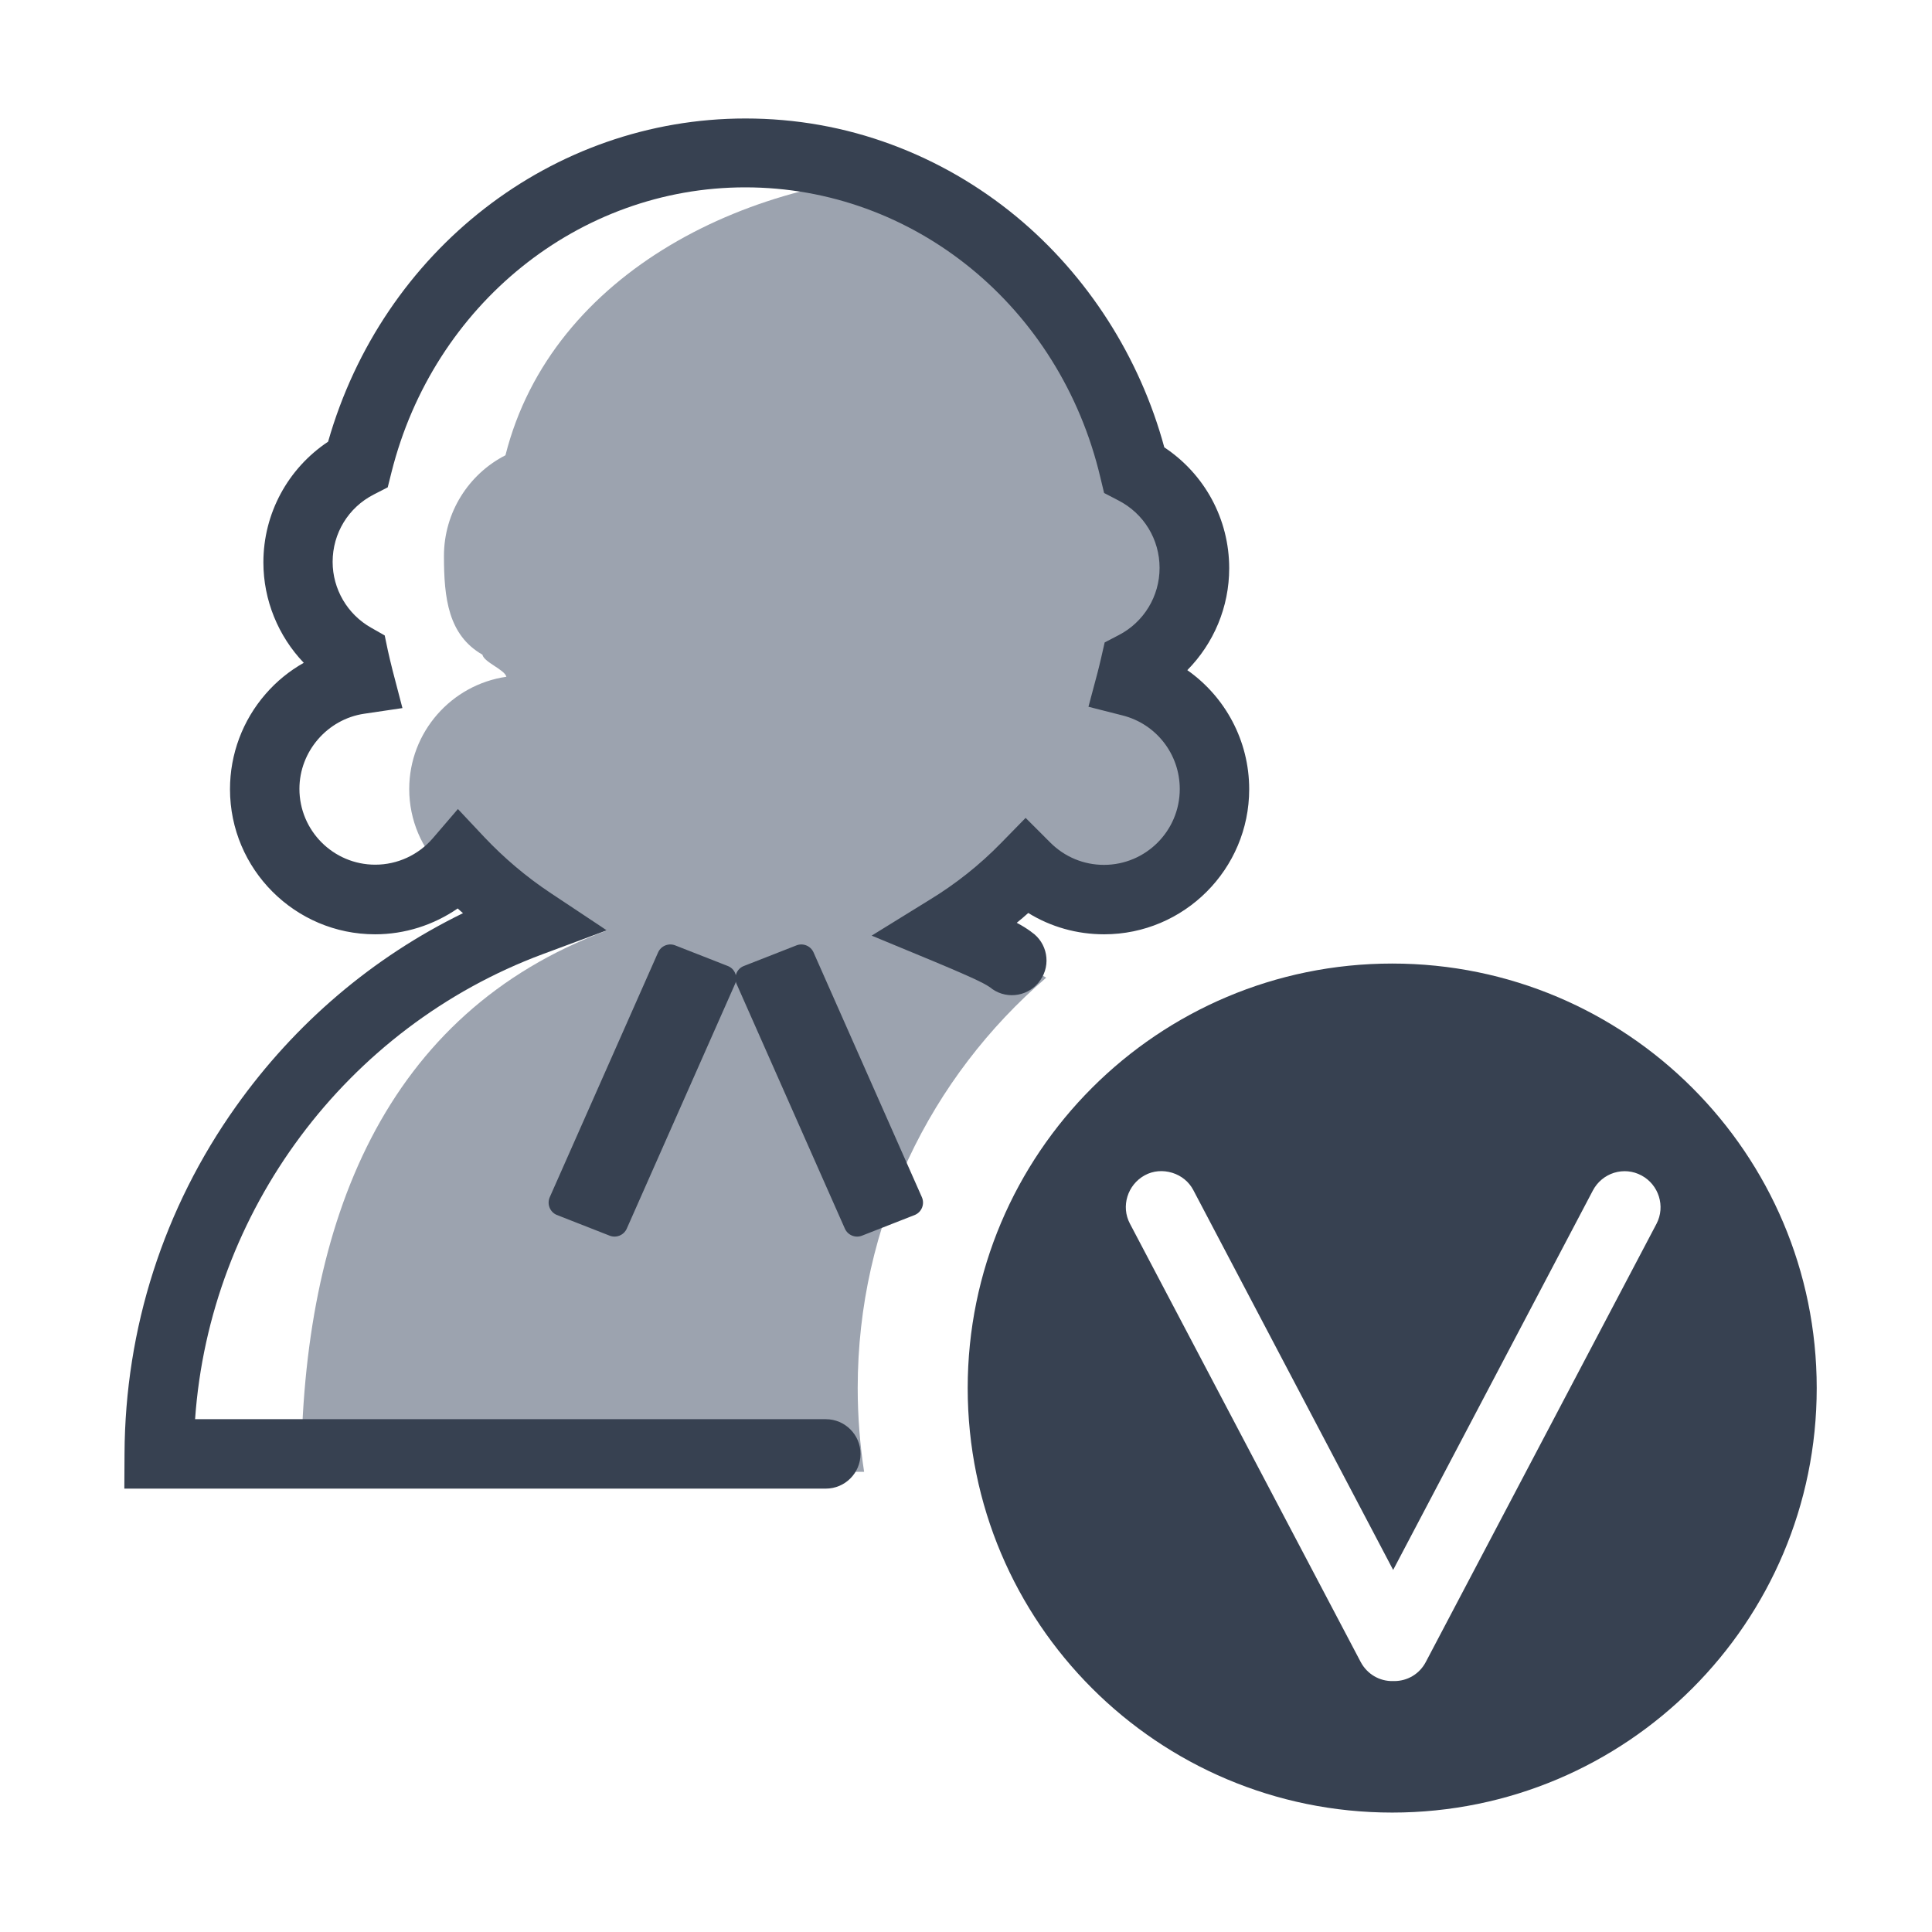
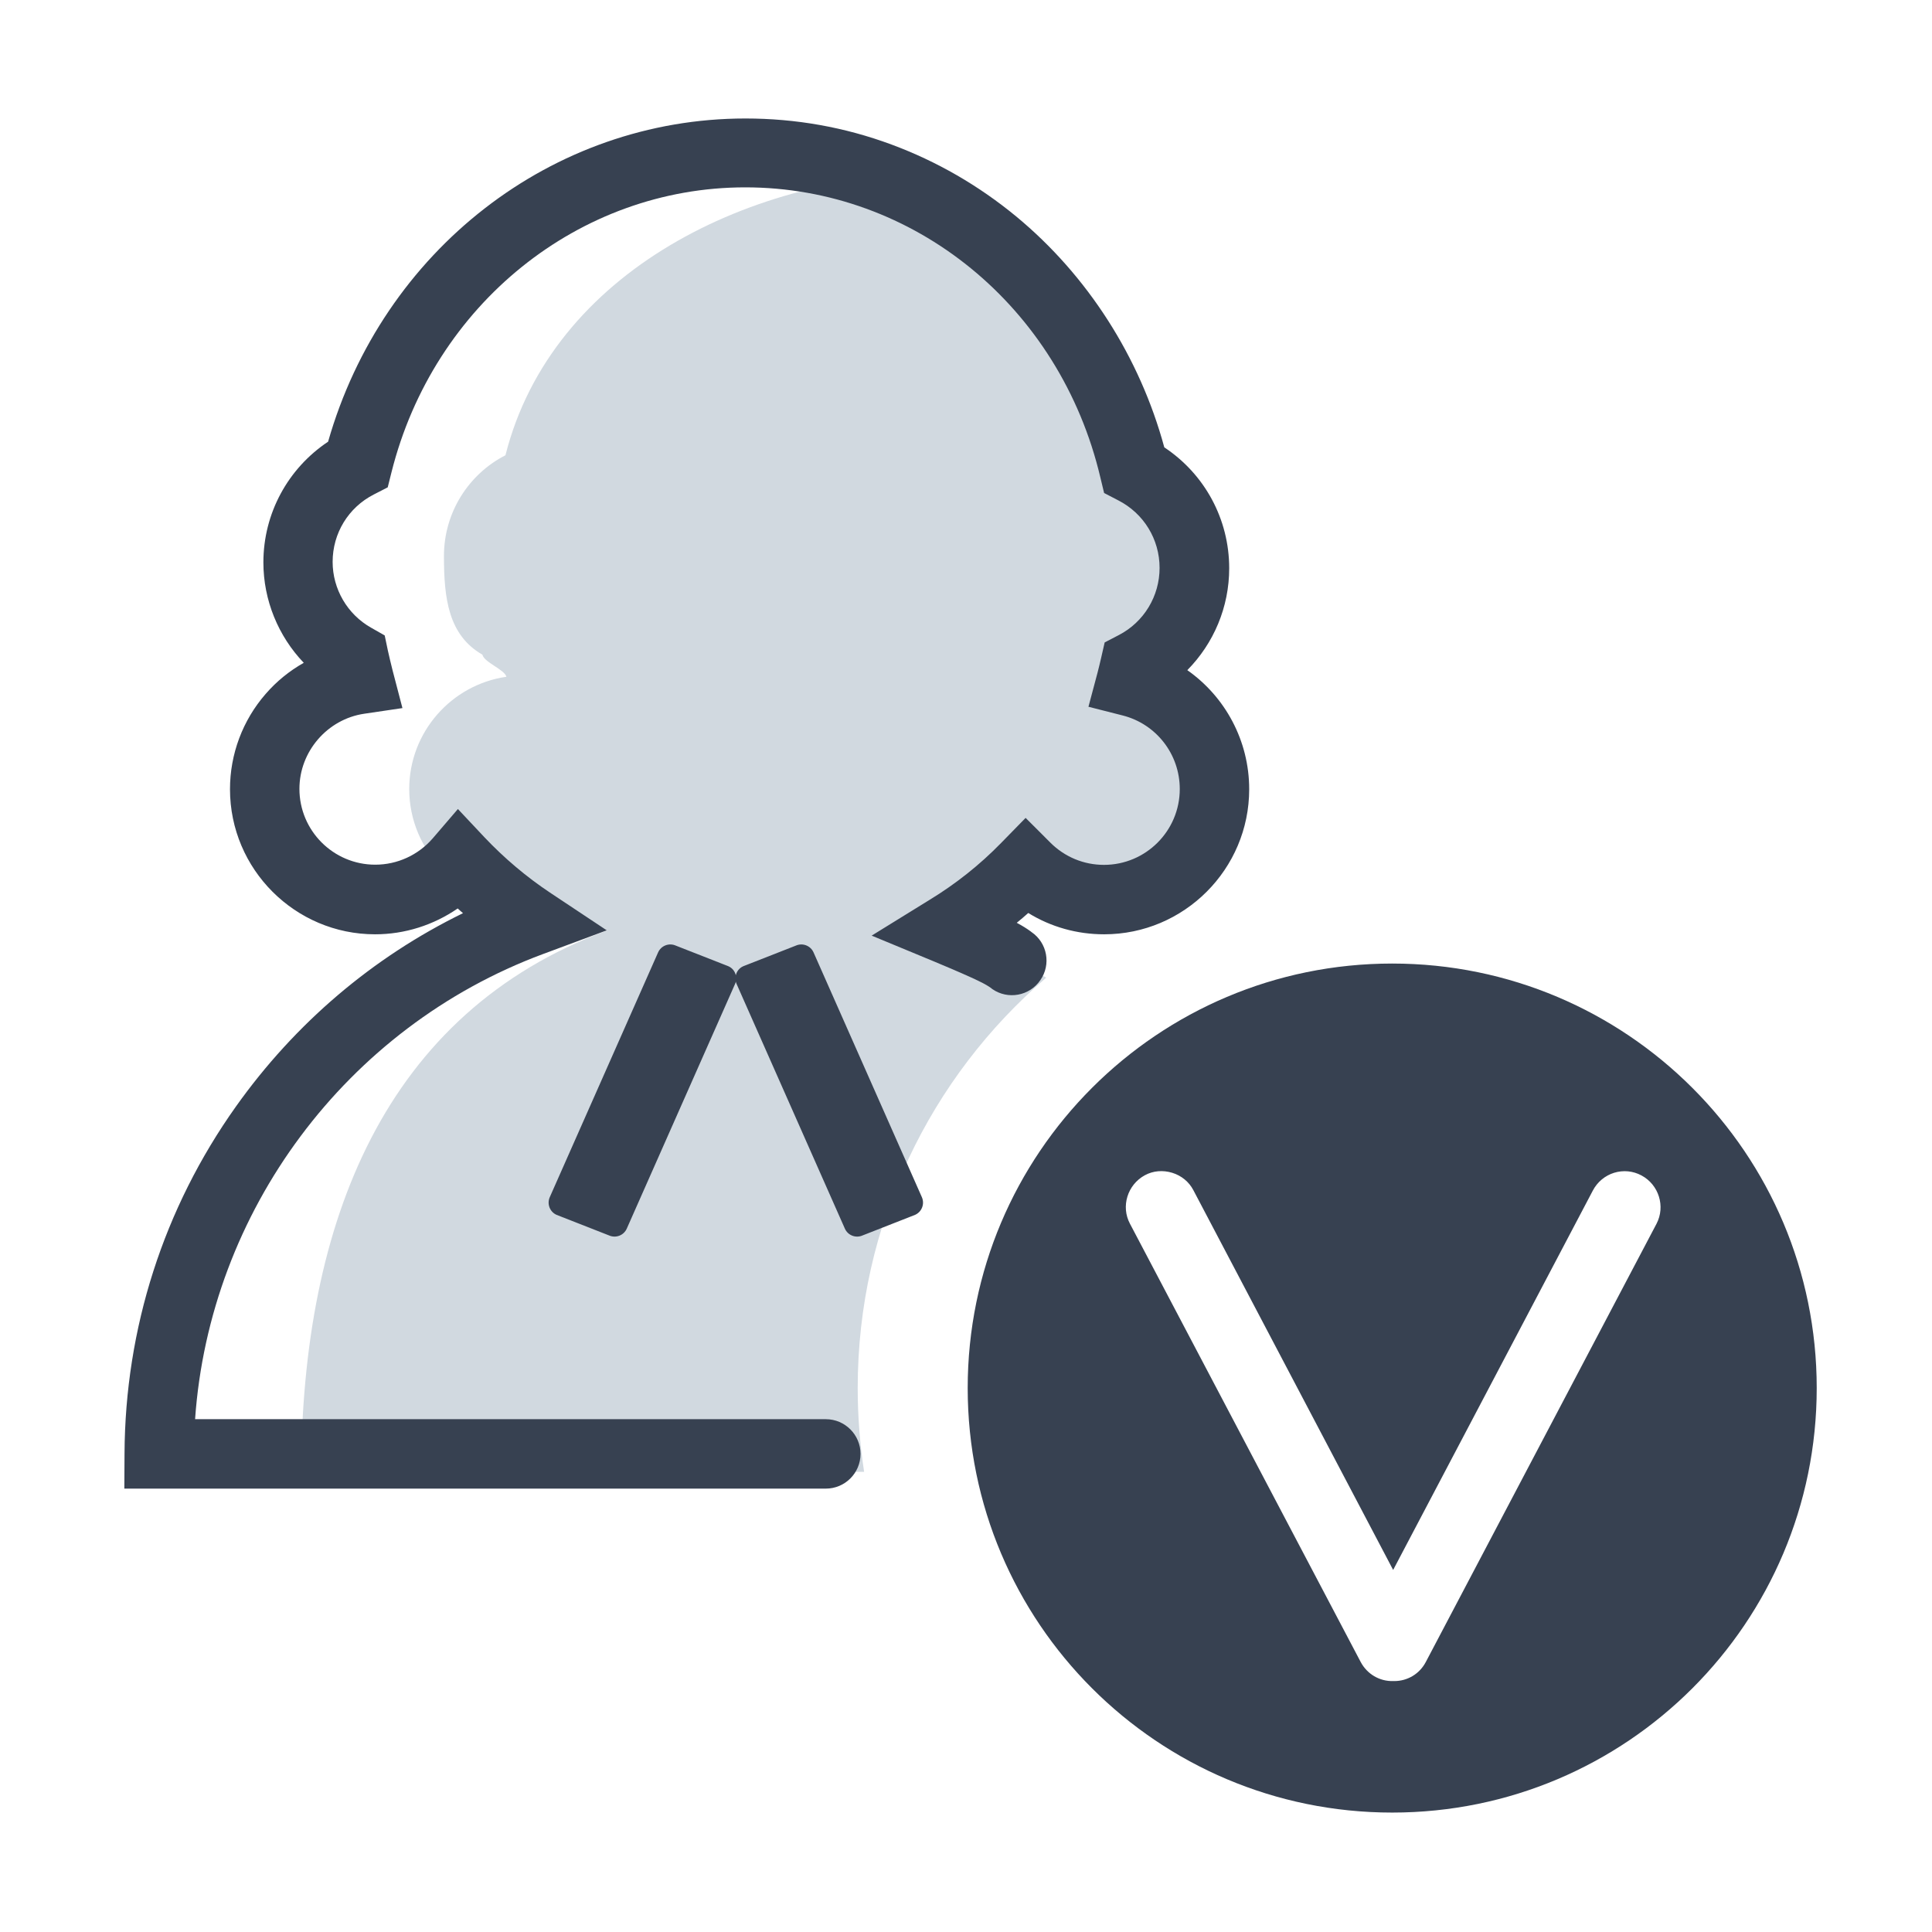
<svg xmlns="http://www.w3.org/2000/svg" width="800px" height="800px" viewBox="0 0 1024 1024" class="icon" version="1.1">
-   <path d="M654.4 418.1c0 33.2-26.9 60.2-60.2 60.2-16.5 0-31.7-6.8-42.5-17.6-12.8 13.1-27.1 24.6-42.7 34 15.9 6.6 31.1 14.5 45.5 23.5-61.2 52.6-99.9 130.5-99.9 217.5 0 15.1 1.2 30 3.4 44.4H159.6c0.6-132.8 44.5-243.3 162-286.9-14.2-9.5-19 5.3-30.8-7.1-11 12.8 4.6-7.7-13.7-7.7-33.2 0-60.2-26.9-60.2-60.2 0-30.2 22.4-55.3 51.5-59.5-0.9-3.8-11.9-7.7-12.7-11.7-18.1-10.4-20.4-29.9-20.4-52.3 0-23.2 13.2-43.5 32.6-53.4 24.6-97.5 130.8-149.5 232-149.5 42 49.2 87.2 53.4 110.8 152.4 19.4 9.9 32.8 30.2 32.8 53.6 0 23.3-13.1 43.3-32.3 53.4-0.8 2.8-1.4 5.8-2.2 8.7 26.1 6.6 45.4 30 45.4 58.2z" fill="#9CA3AF" />
+   <path d="M654.4 418.1c0 33.2-26.9 60.2-60.2 60.2-16.5 0-31.7-6.8-42.5-17.6-12.8 13.1-27.1 24.6-42.7 34 15.9 6.6 31.1 14.5 45.5 23.5-61.2 52.6-99.9 130.5-99.9 217.5 0 15.1 1.2 30 3.4 44.4H159.6c0.6-132.8 44.5-243.3 162-286.9-14.2-9.5-19 5.3-30.8-7.1-11 12.8 4.6-7.7-13.7-7.7-33.2 0-60.2-26.9-60.2-60.2 0-30.2 22.4-55.3 51.5-59.5-0.9-3.8-11.9-7.7-12.7-11.7-18.1-10.4-20.4-29.9-20.4-52.3 0-23.2 13.2-43.5 32.6-53.4 24.6-97.5 130.8-149.5 232-149.5 42 49.2 87.2 53.4 110.8 152.4 19.4 9.9 32.8 30.2 32.8 53.6 0 23.3-13.1 43.3-32.3 53.4-0.8 2.8-1.4 5.8-2.2 8.7 26.1 6.6 45.4 30 45.4 58.2z" fill="#D1D9E0" />
  <path d="M525.9 524.2c8.3 5.8 19.8 3.7 25.5-4.7 5.8-8.3 3.7-19.8-4.7-25.5l-0.5-0.4c-2.1-1.5-4.1-2.8-7.3-4.5 2.1-1.7 4.1-3.4 6.1-5.2 12 7.4 25.8 11.3 40.2 11.3 42.4 0 76.9-34.5 76.9-76.9 0-25.7-12.7-49-32.8-63.1 14-14.2 22.2-33.4 22.2-54 0-26.1-13-49.9-34.4-64.1-13-47.9-40.7-91.1-78.4-122.3-20-16.5-42.2-29.3-66.2-38.2-24.8-9.2-50.8-13.8-77.4-13.8-102.5 0-192.3 70-221.2 171.3-21.3 14.2-34.3 38-34.3 64 0 20 7.9 39.1 21.4 53.2-7.6 4.3-14.4 9.8-20.2 16.5-12.2 14-18.9 31.9-18.9 50.5 0 42.4 34.5 76.9 76.9 76.9 15.8 0 31-4.9 43.8-13.7 0.9 0.8 1.8 1.7 2.8 2.5-47.9 23.4-89 58.4-120.3 102.4-38.4 54-58.8 117.7-59.1 184.1l-0.1 18.5h371.8c10.1 0 18.4-8.2 18.4-18.4 0-10.1-8.2-18.4-18.4-18.4H103.4c7.7-110.1 80-207.7 184.3-246.5l33.9-12.6-30.1-20c-12.6-8.4-24.3-18.3-34.8-29.4l-14-14.9-13.3 15.5c-7.7 8.9-18.8 14-30.5 14-22.2 0-40.2-18-40.2-40.2 0-19.8 14.8-36.9 34.3-39.8l20.3-3-5.2-19.9c-0.9-3.5-1.7-7-2.5-10.5l-1.7-8.1-7.2-4.1c-12.6-7.1-20.4-20.5-20.4-34.9 0-15.1 8.3-28.8 21.8-35.7l7.4-3.8 2-8c22.3-88.9 99.4-151 187.5-151 89.4 0 166.8 63.2 188.2 153.7l2 8.3 7.5 3.9c13.5 6.9 21.9 20.6 21.9 35.8 0 15-8.3 28.7-21.6 35.6l-7.5 3.9-1.9 8.3c-0.6 2.8-1.3 5.3-1.9 7.8l-4.8 18 18.1 4.6c17.8 4.5 30.3 20.5 30.3 39 0 22.2-18 40.2-40.2 40.2-10.7 0-20.8-4.2-28.4-11.8l-13.1-13.1-13 13.3c-11.4 11.7-24.2 21.8-38 30.2L462 495.9l33.3 13.8c24.4 10.2 27.3 12.1 30 14l0.6 0.5z" fill="#374151" />
  <path d="M431.2 504.8c-1.6-3.6-5.8-5.2-9.4-3.6L394 512.1c-2.1 0.9-3.5 2.7-4 4.8-0.5-2.1-1.9-3.9-4-4.8l-27.8-10.9c-3.6-1.6-7.8 0-9.4 3.6l-57.4 129.7c-1.6 3.6 0 7.8 3.6 9.4l27.8 10.9c3.6 1.6 7.8 0 9.4-3.6l57.4-129.7c0.2-0.4 0.3-0.8 0.4-1.2 0.1 0.4 0.2 0.8 0.4 1.2l57.4 129.7c1.6 3.6 5.8 5.2 9.4 3.6l27.8-10.9c3.6-1.6 5.2-5.8 3.6-9.4l-57.4-129.7zM737.9 510.7c-124.3 0-225 100.7-225 225s100.7 225 225 225 225-100.7 225-225-100.8-225-225-225zM878 648.6L755.7 880.9c-3.3 6.3-9.7 10.1-16.7 10.1h-0.6c-7.2 0.2-13.8-3.7-17.2-10.1L598.9 648.6c-4.9-9.2-1.3-20.7 7.9-25.7 4.4-2.4 9.6-2.8 14.5-1.3s8.9 4.8 11.2 9.2l105.9 201.3 105.9-201.2c2.4-4.5 6.4-7.8 11.2-9.3 4.9-1.5 10-1 14.5 1.4 9.2 4.9 12.8 16.4 8 25.6z" fill="#374151" />
</svg>
